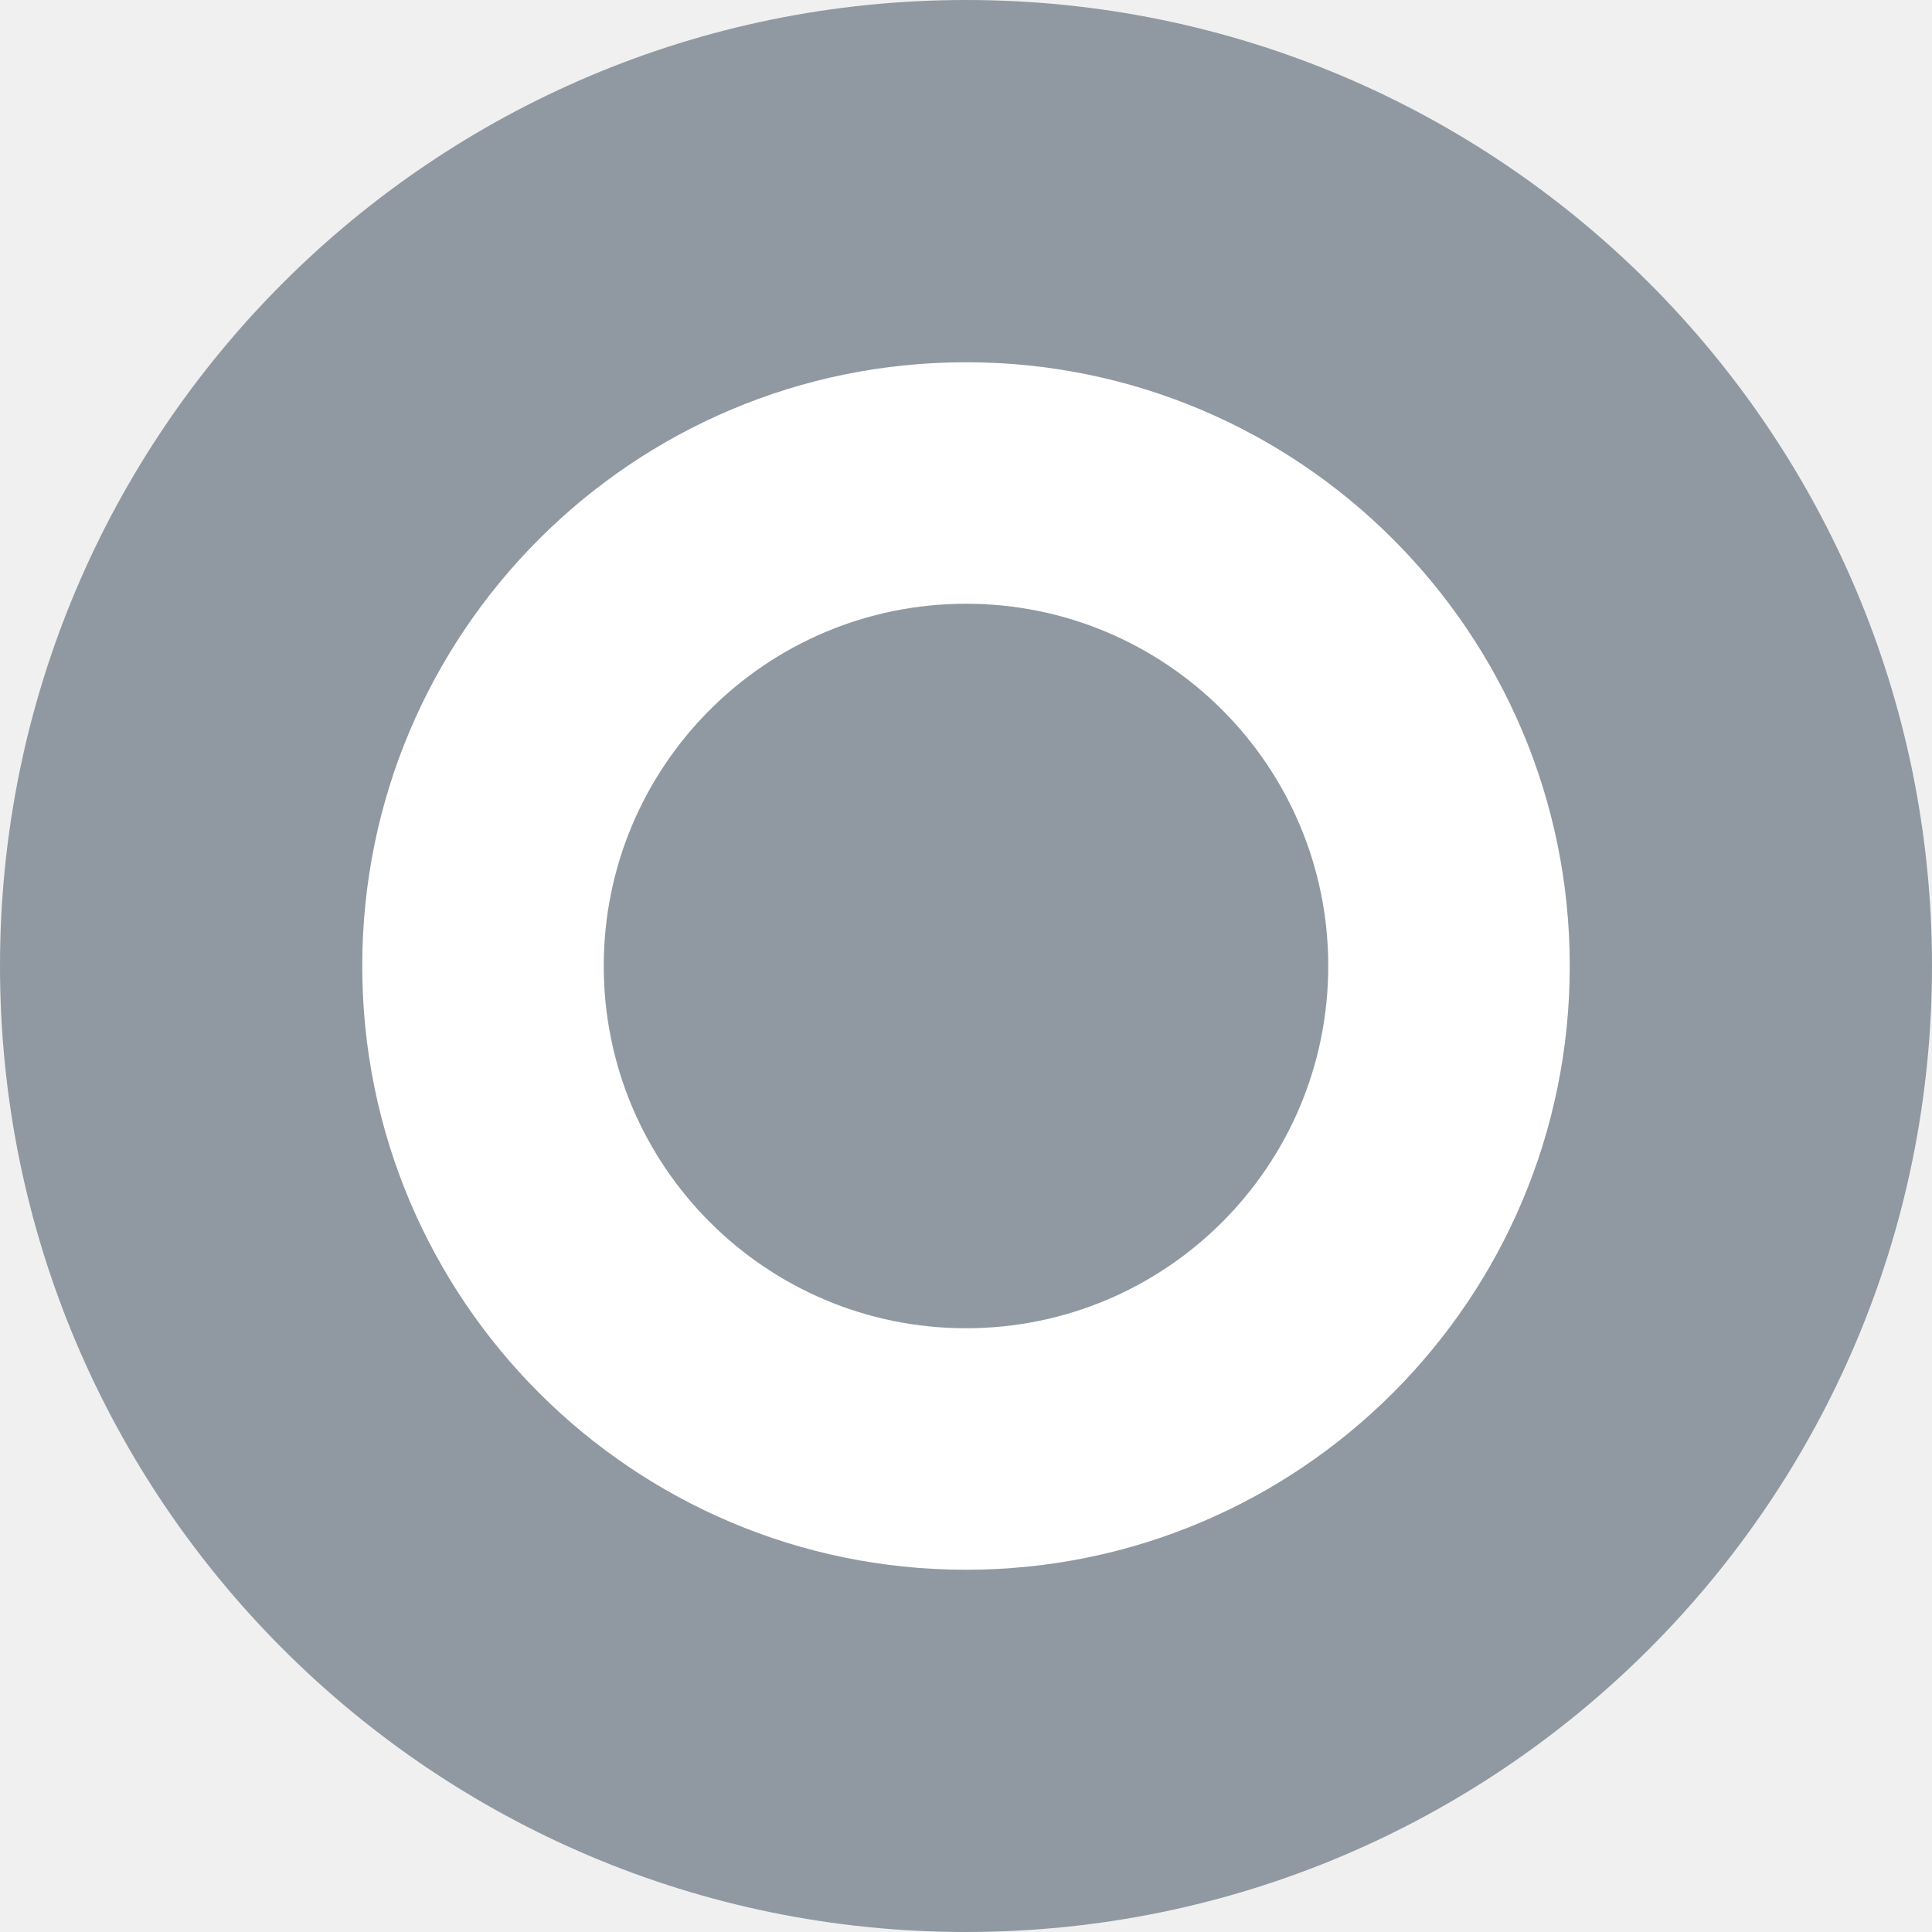
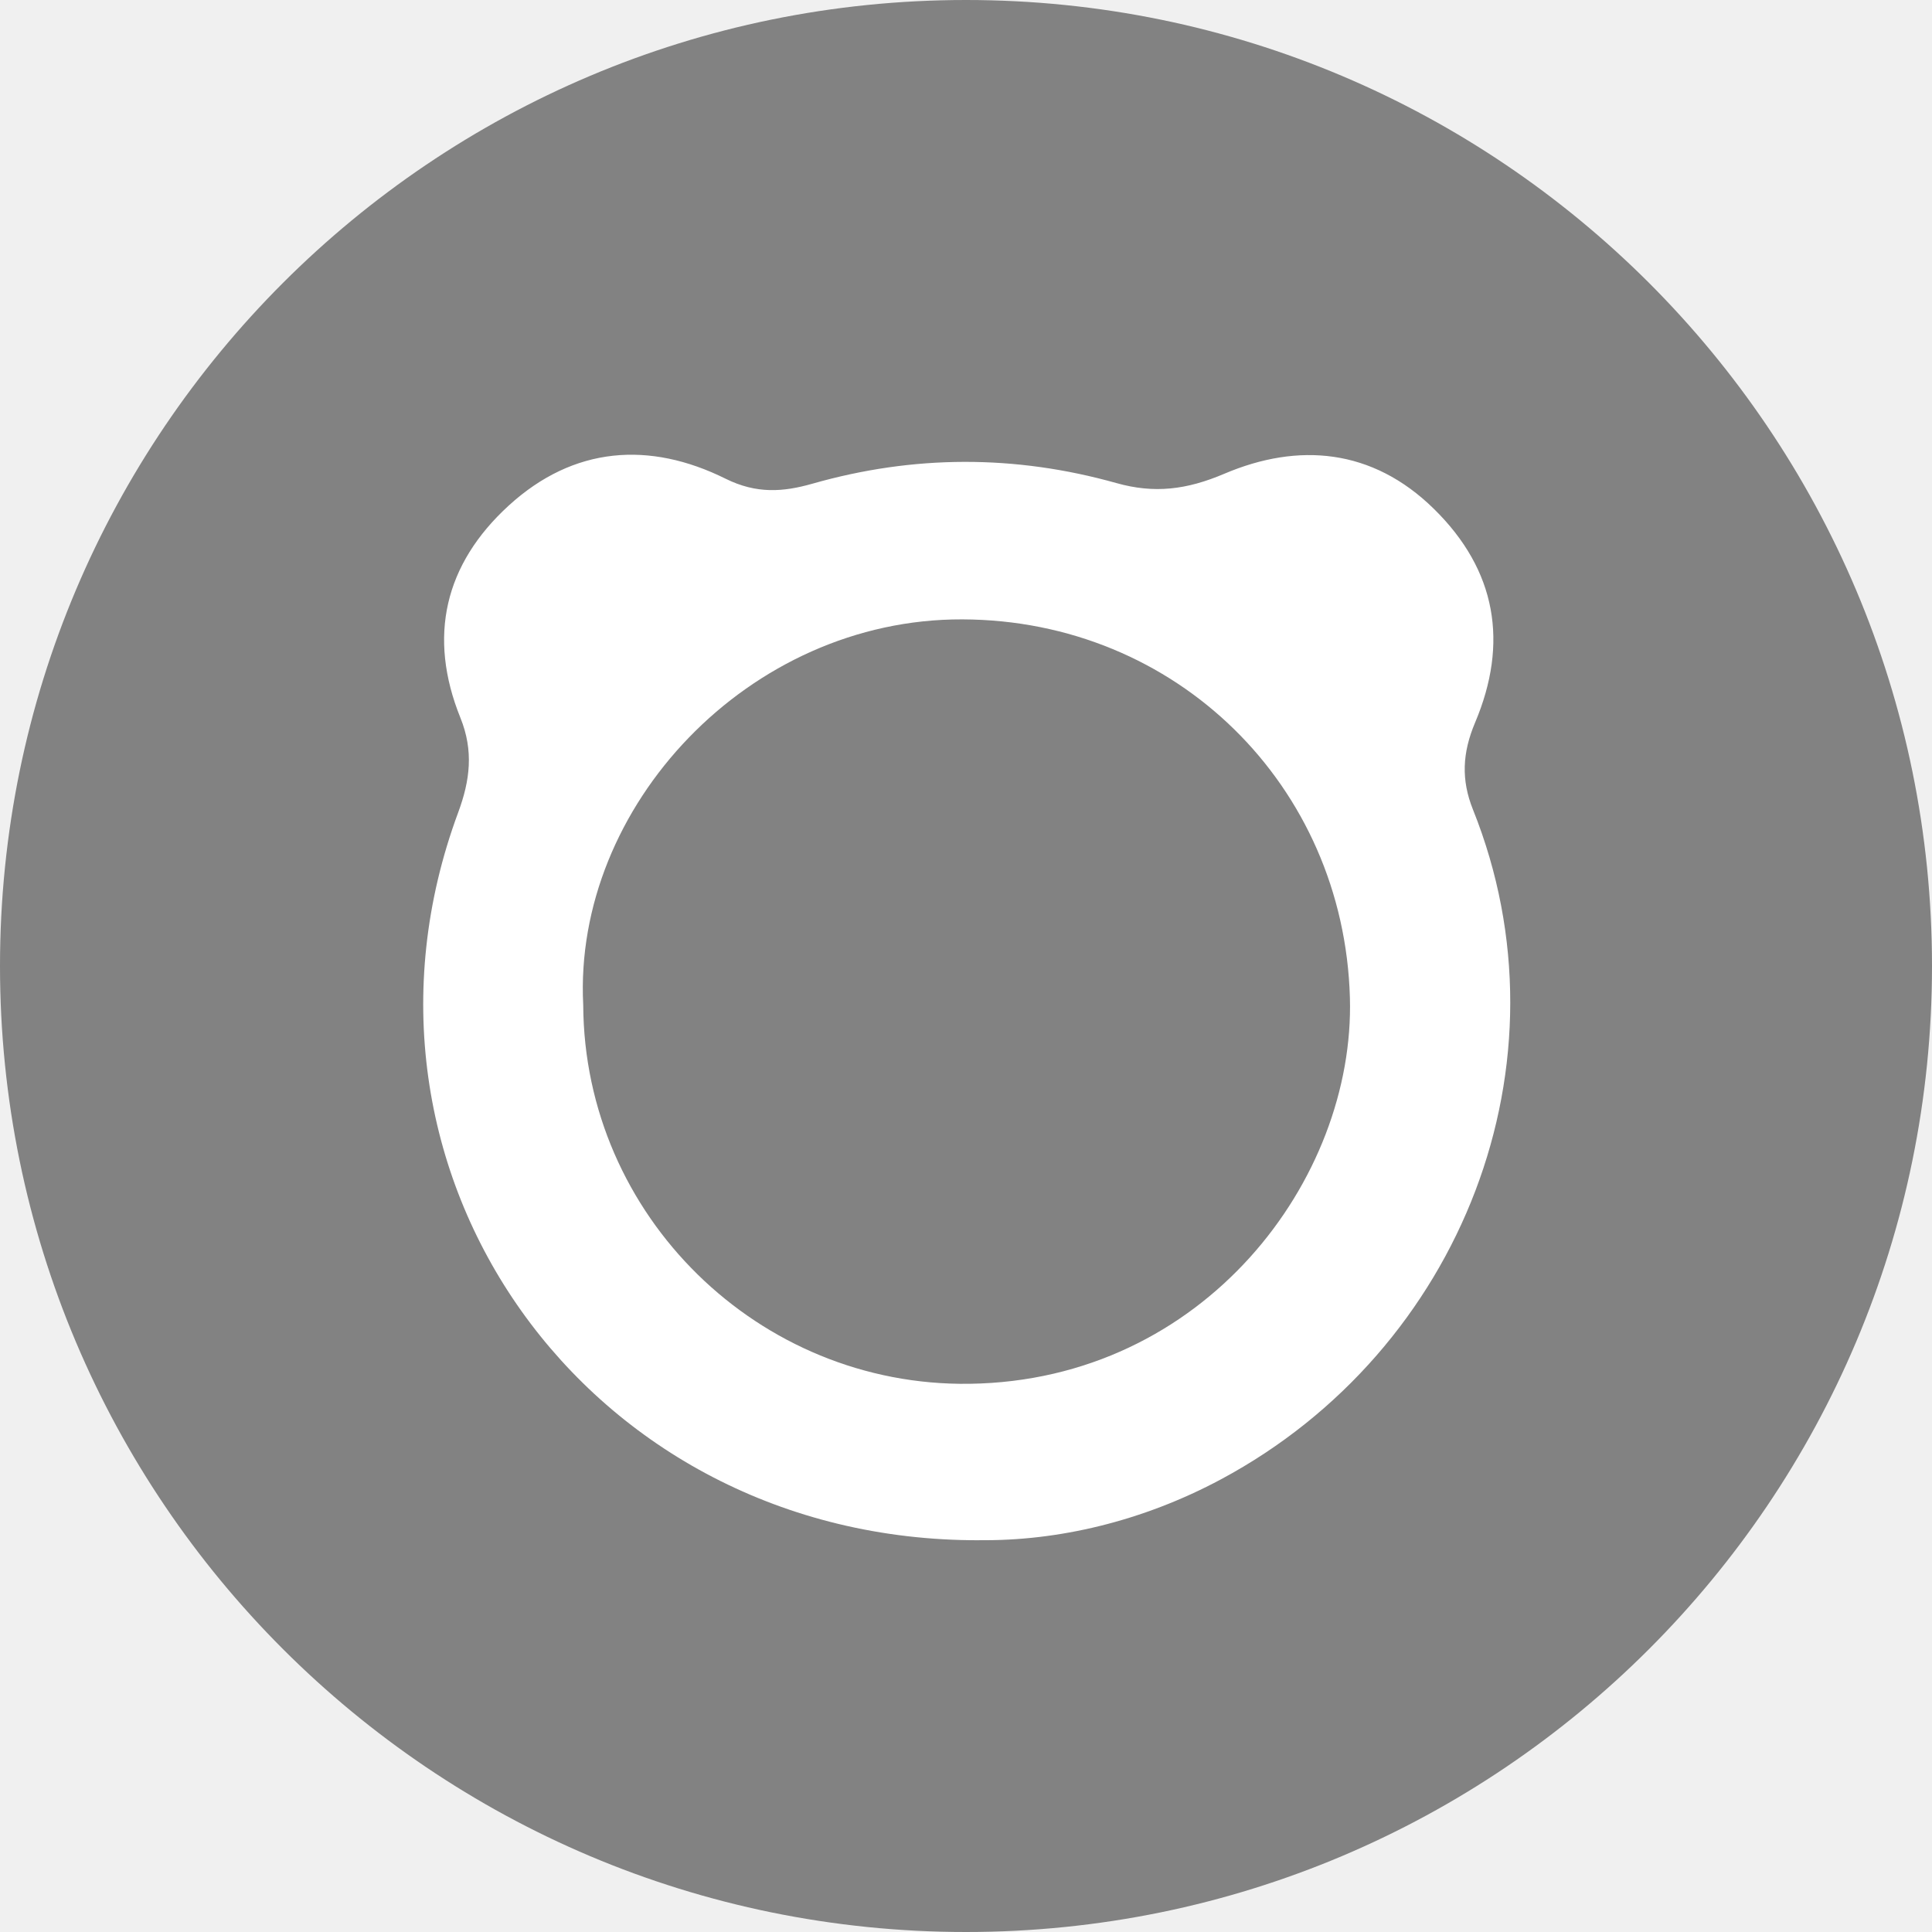
- <svg xmlns="http://www.w3.org/2000/svg" viewBox="0 0 128 128">
+ <svg xmlns="http://www.w3.org/2000/svg" id="Layer_1" data-name="Layer 1" viewBox="0 0 256 256">
  <defs>
-     <style>.cls-1{fill:#9099a1;}.cls-2{fill:#fff;}</style>
+     <style>
+       .cls-1 {
+         fill: #fff;
+       }
+ 
+       .cls-2 {
+         fill: #828282;
+       }
+     </style>
  </defs>
-   <g id="normal">
-     <circle class="cls-1" cx="64" cy="64" r="64" />
-     <path class="cls-2" d="M64,104a40,40,0,1,1,40-40A40,40,0,0,1,64,104Zm0-64A24,24,0,1,0,88,64,24,24,0,0,0,64,40Z" />
-   </g>
+   <circle class="cls-2" cx="128" cy="128" r="128" />
+   <path class="cls-1" d="M129.76,204.09c-52.17,.13-86.62-49.01-69.05-96.43,1.58-4.26,2.06-8.18,.3-12.54-4.35-10.76-2.11-20.35,6.4-28.13,8.6-7.86,18.65-8.56,28.73-3.56,4.11,2.04,7.65,1.76,11.48,.67,13.45-3.84,26.89-3.86,40.31-.09,5.01,1.41,9.29,.9,14.31-1.24,9.79-4.16,19.59-3.35,27.74,4.64,8.34,8.17,9.92,17.82,5.48,28.33-1.7,4.02-1.86,7.6-.29,11.52,13.45,33.52-1.47,71.64-33.35,88.74-10.47,5.62-21.72,8.21-32.05,8.08Z" />
+   <path class="cls-2" d="M77.28,133.16c-1.34-26.26,21.93-51.19,50.24-51.09,28.36,.09,50.55,22.02,51.35,50.13,.68,24.05-19.28,50.72-50.39,51.16-27.94,.4-51.07-22.27-51.2-50.2Z" />
</svg>
